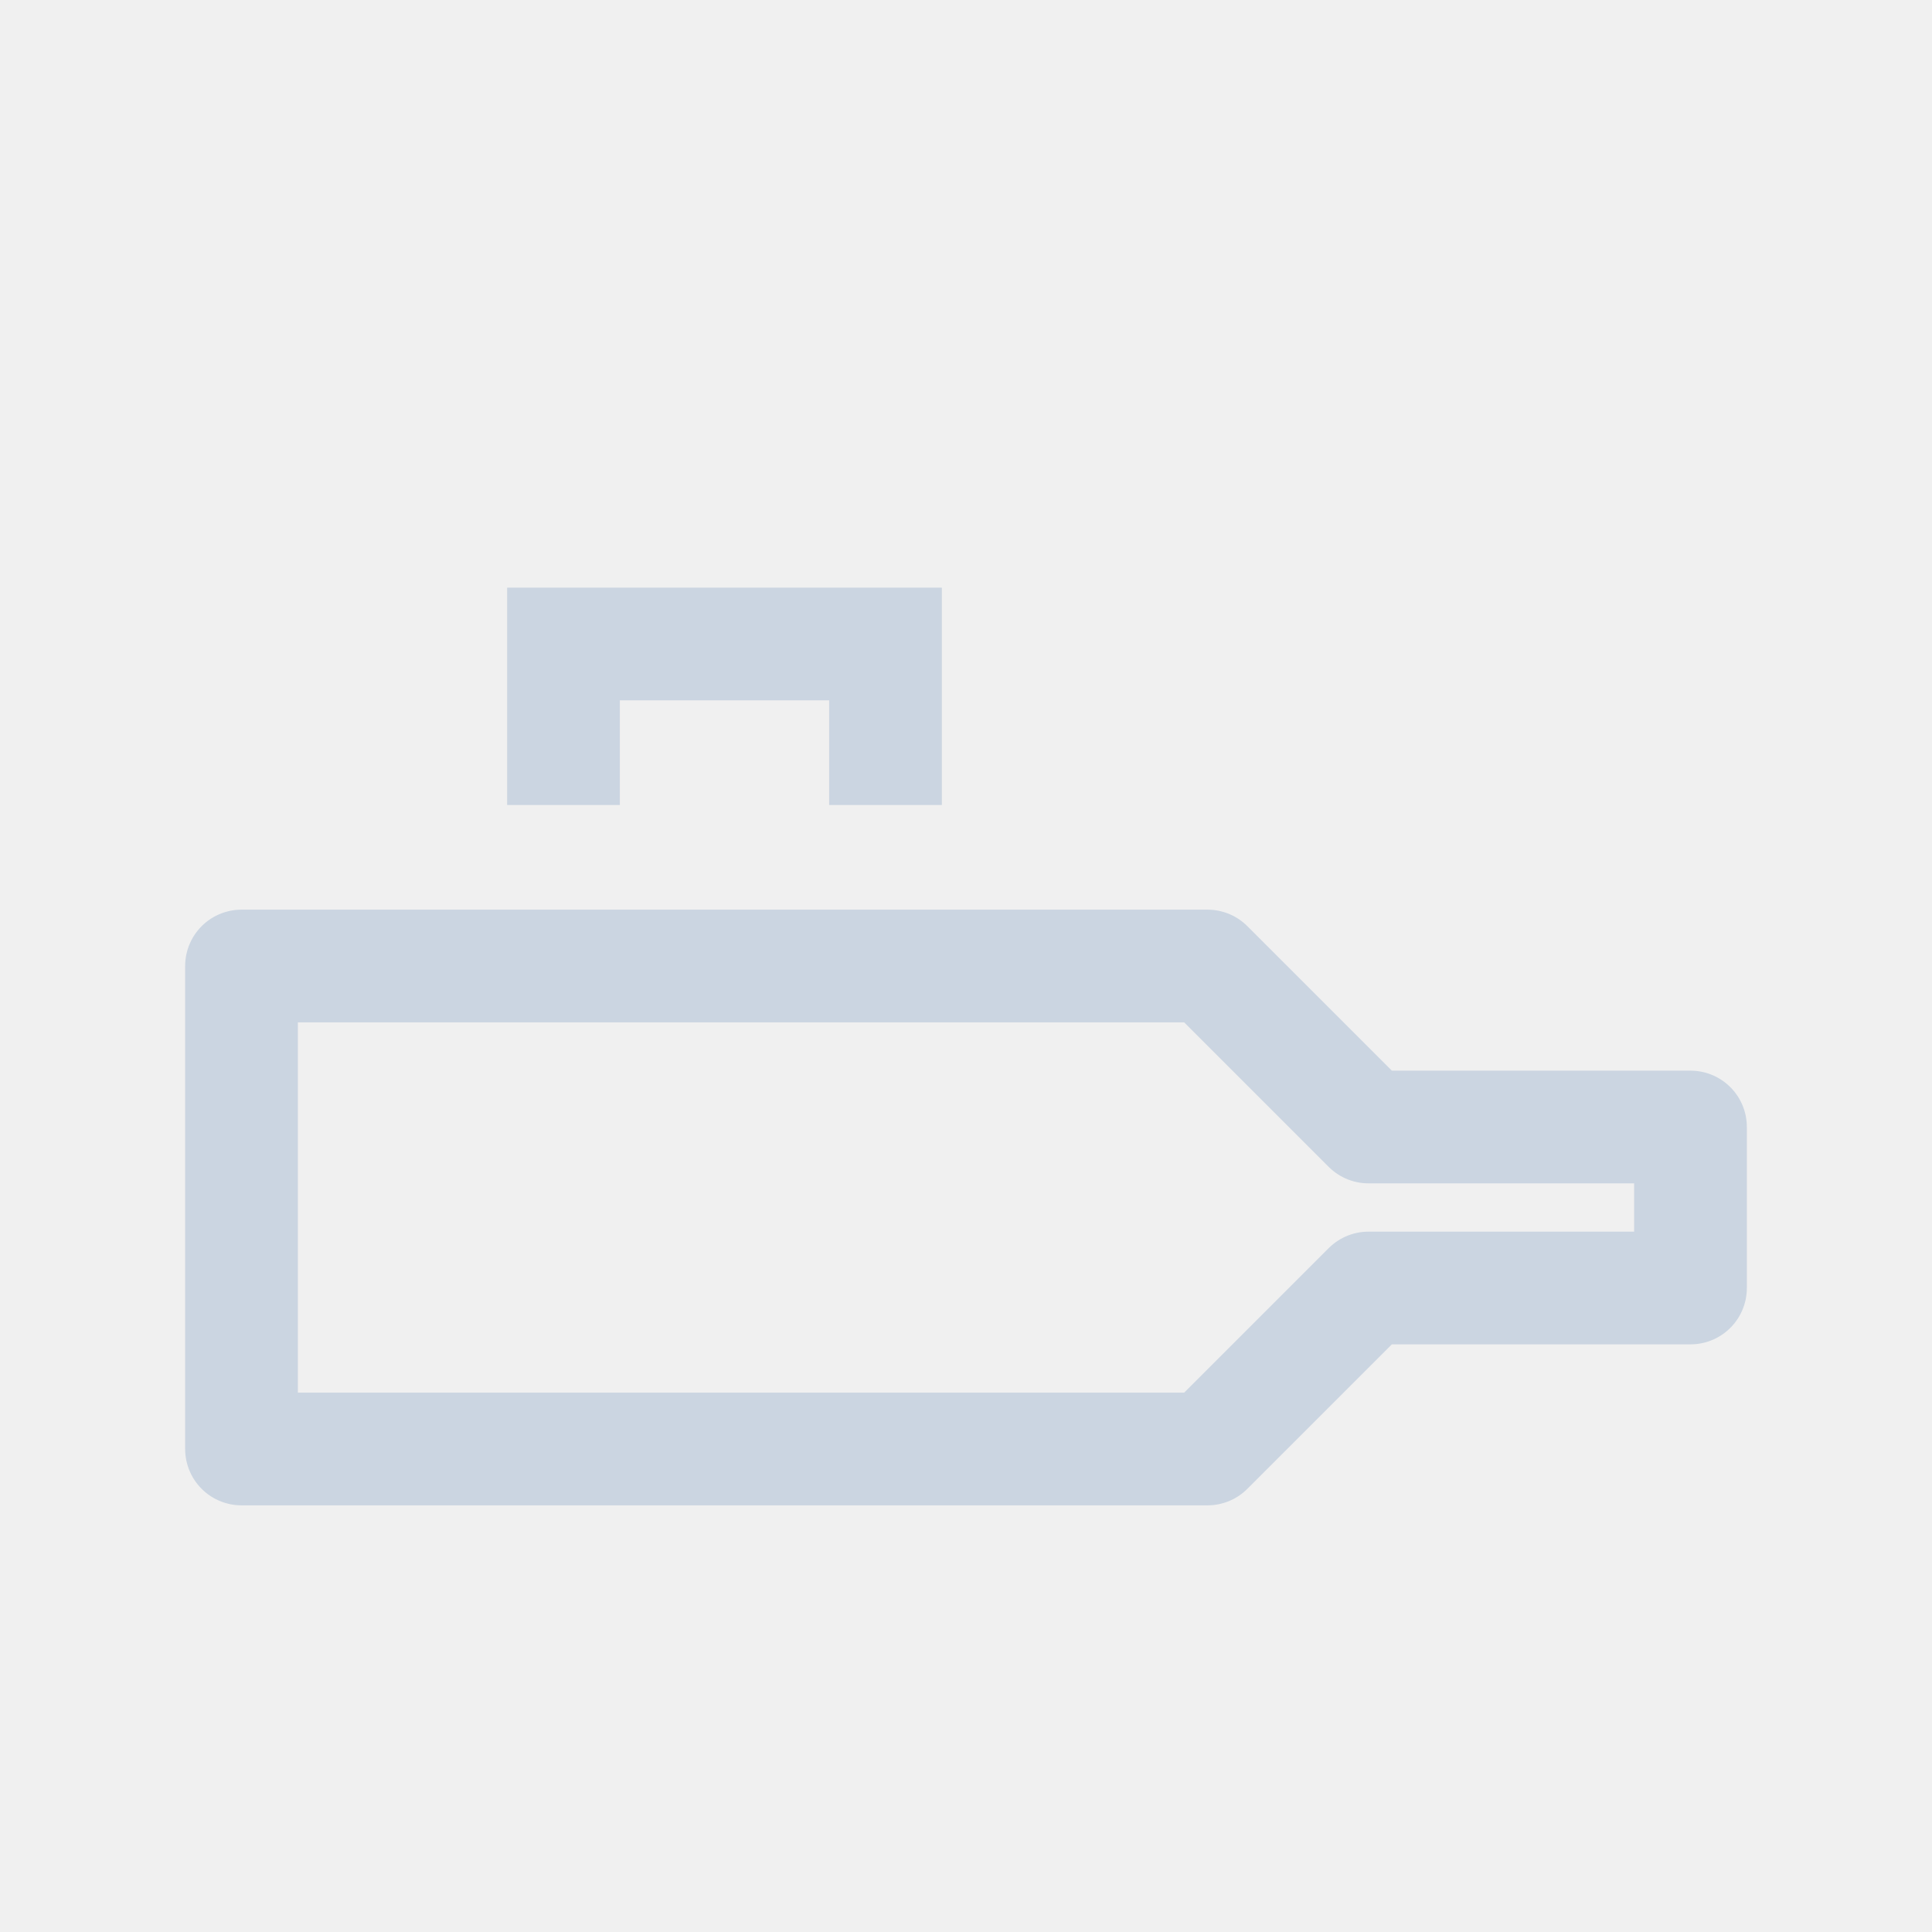
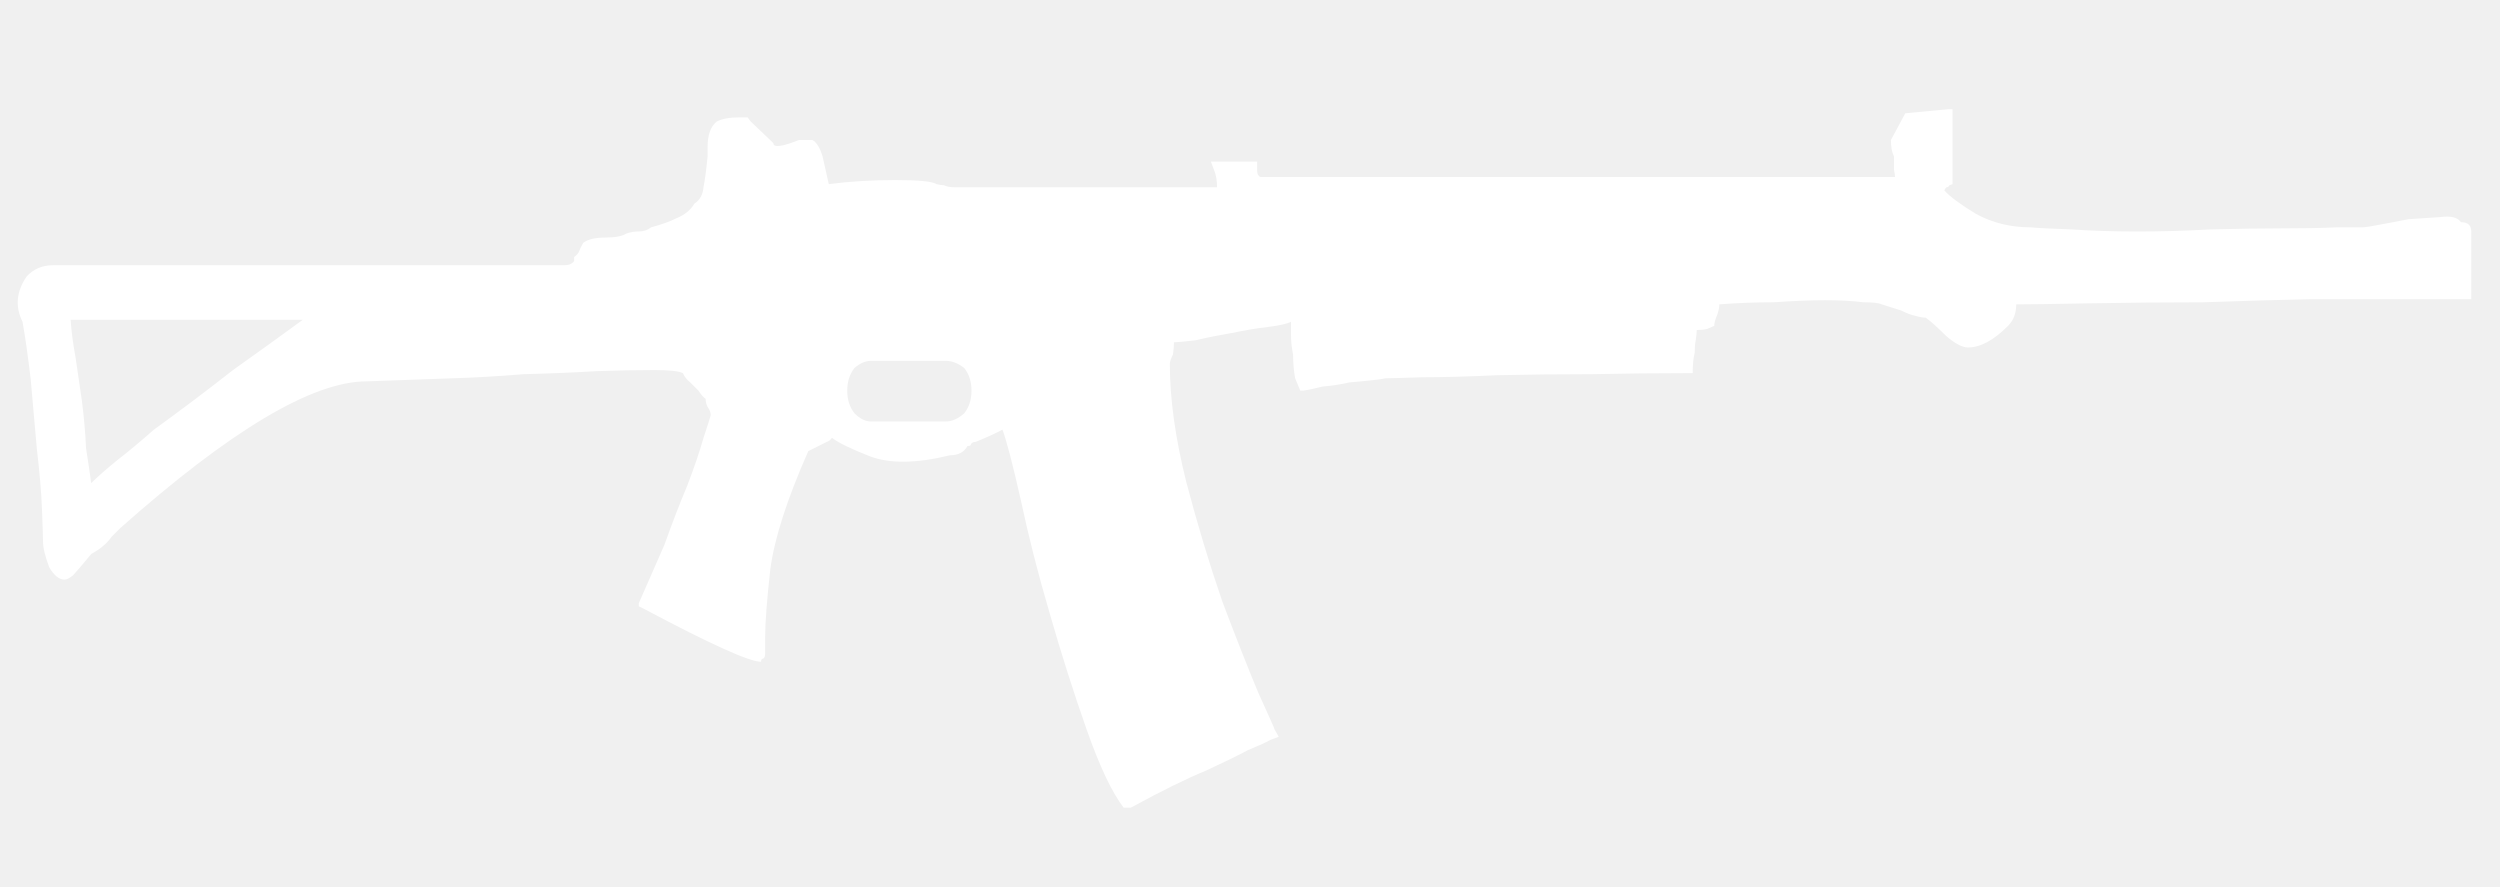
- <svg xmlns="http://www.w3.org/2000/svg" viewBox="0 0 24 24" width="24" height="24">
-   <path d="M3 12h12l2 2h4v2h-4l-2 2H3v-6Z" fill="none" stroke="#cbd5e1" stroke-width="1.4" stroke-linejoin="round" />
-   <path d="M7 10V8h4v2" fill="none" stroke="#cbd5e1" stroke-width="1.4" />
+ <svg xmlns="http://www.w3.org/2000/svg" version="1.1" x="0px" y="0px" width="90.25px" height="32px" viewBox="0 0 90.25 32" enable-background="new 0 0 90.25 32" xml:space="preserve">
+   <g id="Selected_Items">
+     <g>
+       <g id="Selected_Items_11_">
+         <path fill-rule="evenodd" clip-rule="evenodd" fill="#FFFFFF" d="M88.842,8.021c0.247,0,0.37,0.11,0.37,0.334v2.447h-3.931     c-0.123,0-0.766,0-1.927,0c-1.139,0.023-2.411,0.062-3.82,0.111c-1.384,0-2.769,0.013-4.153,0.038     c-1.286,0.025-2.151,0.037-2.595,0.037c0,0.321-0.1,0.581-0.298,0.778c-0.519,0.521-1.001,0.778-1.446,0.778     c-0.198,0-0.457-0.135-0.778-0.408c-0.322-0.32-0.569-0.543-0.743-0.667c-0.098,0-0.234-0.025-0.406-0.075     c-0.124-0.024-0.284-0.087-0.482-0.185l-0.705-0.223c-0.099-0.049-0.322-0.074-0.668-0.074c-0.372-0.049-0.829-0.074-1.372-0.074     c-0.52,0-1.138,0.025-1.854,0.074c-0.643,0-1.297,0.025-1.966,0.074c0,0.1-0.024,0.223-0.073,0.371     c-0.075,0.173-0.111,0.31-0.111,0.407l-0.26,0.112c-0.099,0.025-0.223,0.038-0.37,0.038c0,0.073-0.014,0.197-0.038,0.371     c-0.024,0.098-0.037,0.247-0.037,0.445c-0.05,0.196-0.073,0.443-0.073,0.741h-0.298c-1.014,0-2.126,0.012-3.336,0.037     c-1.187,0-2.325,0.012-3.411,0.037c-1.063,0.05-1.966,0.074-2.708,0.074c-0.741,0.025-1.187,0.037-1.335,0.037     c-0.098,0.025-0.271,0.049-0.519,0.074c-0.223,0.025-0.482,0.049-0.779,0.074c-0.321,0.073-0.643,0.124-0.964,0.149     c-0.296,0.074-0.531,0.124-0.705,0.148h-0.111l-0.186-0.446c-0.049-0.272-0.074-0.556-0.074-0.853     c-0.048-0.247-0.074-0.469-0.074-0.668c0-0.221,0-0.396,0-0.518c-0.148,0.075-0.421,0.136-0.815,0.185     c-0.421,0.049-0.866,0.124-1.335,0.222c-0.445,0.076-0.877,0.161-1.298,0.262c-0.42,0.048-0.68,0.073-0.778,0.073     c0,0.148-0.013,0.296-0.038,0.444c-0.075,0.149-0.111,0.26-0.111,0.334c0,1.26,0.197,2.682,0.594,4.265     c0.396,1.507,0.829,2.942,1.297,4.302c0.495,1.309,0.927,2.409,1.3,3.299c0.395,0.866,0.592,1.31,0.592,1.335l0.148,0.26     l-0.296,0.111c-0.124,0.074-0.396,0.198-0.816,0.372c-0.371,0.198-0.877,0.444-1.52,0.742c-0.668,0.272-1.57,0.715-2.707,1.334     h-0.26c-0.419-0.545-0.865-1.483-1.335-2.819c-0.47-1.335-0.914-2.731-1.333-4.19c-0.421-1.434-0.768-2.794-1.04-4.079     c-0.296-1.311-0.519-2.165-0.667-2.559c-0.222,0.123-0.544,0.271-0.964,0.443c-0.099,0-0.16,0.038-0.185,0.111     c0,0.026-0.038,0.038-0.111,0.038c-0.125,0.223-0.334,0.334-0.63,0.334c-1.21,0.297-2.176,0.309-2.894,0.038     c-0.691-0.271-1.149-0.495-1.371-0.668c-0.05,0.075-0.111,0.124-0.186,0.147l-0.668,0.335c-0.766,1.73-1.223,3.151-1.371,4.265     c-0.124,1.112-0.186,1.928-0.186,2.447v0.593c0,0.1-0.024,0.162-0.074,0.186c-0.05,0-0.075,0.037-0.075,0.112     c-0.419,0-1.816-0.631-4.19-1.892l-0.222-0.111v-0.112c0.296-0.668,0.605-1.372,0.927-2.113c0.273-0.767,0.544-1.471,0.816-2.115     c0.247-0.642,0.445-1.223,0.593-1.742c0.148-0.444,0.234-0.717,0.26-0.815c0-0.098-0.038-0.197-0.111-0.297     c-0.049-0.098-0.074-0.197-0.074-0.296c-0.075-0.049-0.161-0.148-0.259-0.296c-0.1-0.099-0.199-0.2-0.298-0.297     c-0.123-0.1-0.211-0.209-0.26-0.333c-0.148-0.073-0.494-0.112-1.038-0.112c-0.618,0-1.311,0.013-2.077,0.039     c-0.791,0.049-1.669,0.085-2.633,0.11c-0.913,0.075-1.767,0.125-2.558,0.148l-3.115,0.111c-1.953,0-4.918,1.768-8.899,5.303     l-0.297,0.296c-0.173,0.248-0.419,0.458-0.741,0.63c-0.346,0.42-0.569,0.679-0.667,0.779c-0.125,0.099-0.223,0.15-0.298,0.15     c-0.196,0-0.383-0.15-0.555-0.448c-0.149-0.395-0.224-0.702-0.224-0.927c0-0.123-0.012-0.505-0.037-1.149     c-0.023-0.619-0.086-1.348-0.185-2.188c-0.073-0.816-0.148-1.657-0.223-2.521c-0.098-0.841-0.198-1.535-0.295-2.077     c-0.272-0.544-0.224-1.087,0.147-1.632c0.247-0.273,0.569-0.409,0.964-0.409c0.42,0,0.68,0,0.779,0h17.243     c0.125,0,0.273,0,0.445,0c0.149,0,0.26-0.049,0.334-0.148V9.281c0.099-0.074,0.162-0.147,0.187-0.223     c0.024-0.074,0.073-0.173,0.147-0.297c0.173-0.123,0.433-0.185,0.778-0.185c0.372,0,0.631-0.05,0.779-0.147     c0.149-0.051,0.297-0.074,0.446-0.074c0.172,0,0.321-0.05,0.445-0.149c0.37-0.098,0.678-0.209,0.926-0.333     c0.296-0.124,0.506-0.297,0.63-0.519c0.197-0.124,0.309-0.321,0.333-0.593c0.049-0.249,0.1-0.618,0.148-1.114V5.314     c0-0.445,0.111-0.755,0.334-0.929c0.198-0.099,0.469-0.148,0.815-0.148h0.296l0.111,0.148l0.817,0.78     c0,0.173,0.309,0.135,0.926-0.111h0.482c0.148,0.073,0.271,0.272,0.37,0.592c0.075,0.322,0.149,0.656,0.224,1.001     C30.659,6.55,31.462,6.5,32.328,6.5c0.841,0,1.335,0.05,1.483,0.148c0.099,0.025,0.186,0.038,0.26,0.038     c0.098,0.05,0.235,0.075,0.408,0.075h9.457c0-0.249-0.038-0.458-0.111-0.631l-0.112-0.295h1.669v0.295     c0,0.125,0.025,0.198,0.074,0.223c0,0.023,0.025,0.037,0.073,0.037H68.41c0-0.048-0.012-0.135-0.037-0.26     c0-0.098,0-0.259,0-0.482c-0.075-0.148-0.111-0.346-0.111-0.592L68.78,4.09l1.558-0.148h0.148v2.707l-0.112,0.038     c-0.024,0.05-0.06,0.075-0.11,0.075c-0.025,0.023-0.05,0.061-0.075,0.111c0.198,0.223,0.581,0.507,1.15,0.852     c0.593,0.322,1.249,0.482,1.966,0.482c0.271,0.026,0.765,0.05,1.482,0.075c0.717,0.05,1.508,0.075,2.374,0.075     s1.743-0.025,2.633-0.075c0.964-0.024,1.817-0.038,2.559-0.038c0.792,0,1.458-0.011,2.002-0.037c0.494,0,0.803,0,0.926,0     c0.099,0,0.334-0.036,0.706-0.111c0.272-0.048,0.593-0.111,0.965-0.184c0.418-0.025,0.802-0.051,1.149-0.076     C88.472,7.785,88.72,7.847,88.842,8.021z M31.438,13.027c-0.199,0-0.396,0.086-0.594,0.26c-0.173,0.222-0.259,0.494-0.259,0.816     c0,0.321,0.086,0.592,0.259,0.815c0.198,0.198,0.395,0.297,0.594,0.297h2.706c0.223,0,0.445-0.099,0.668-0.297     c0.173-0.223,0.259-0.494,0.259-0.815c0-0.322-0.086-0.594-0.259-0.816c-0.224-0.173-0.445-0.26-0.668-0.26H31.438z      M2.735,12.953c0.075,0.495,0.148,1.001,0.222,1.521c0.076,0.593,0.125,1.162,0.149,1.706c0.075,0.47,0.136,0.89,0.186,1.26     c0.223-0.222,0.532-0.494,0.927-0.816c0.445-0.346,0.889-0.717,1.334-1.111c0.99-0.717,1.941-1.434,2.856-2.152     c0.939-0.668,1.78-1.273,2.521-1.816H2.55C2.574,11.938,2.636,12.408,2.735,12.953z" />
+       </g>
+     </g>
+   </g>
+   <g id="guides">
+ </g>
</svg>
